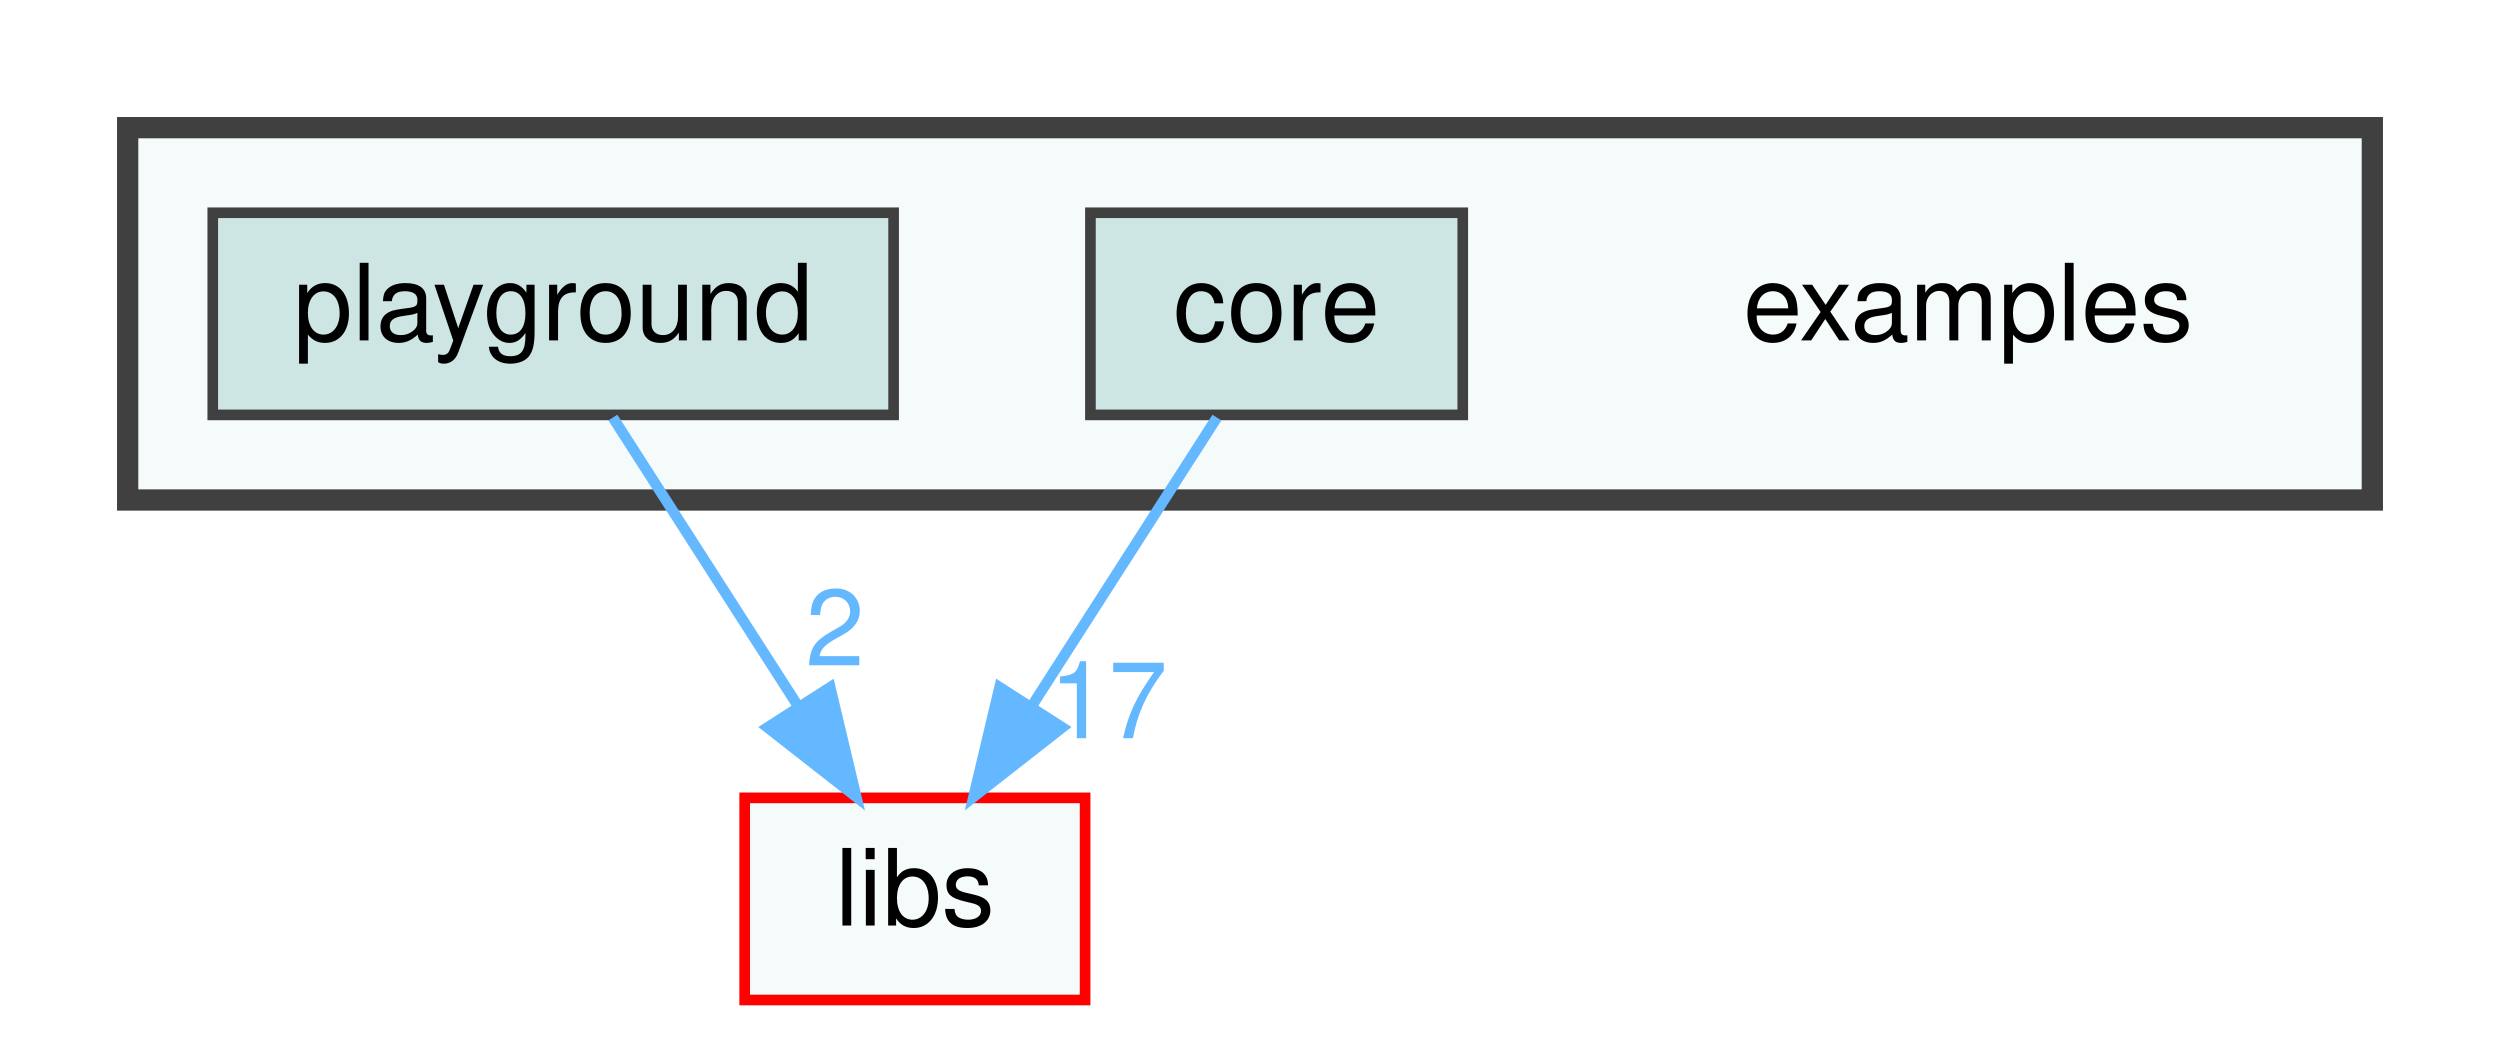
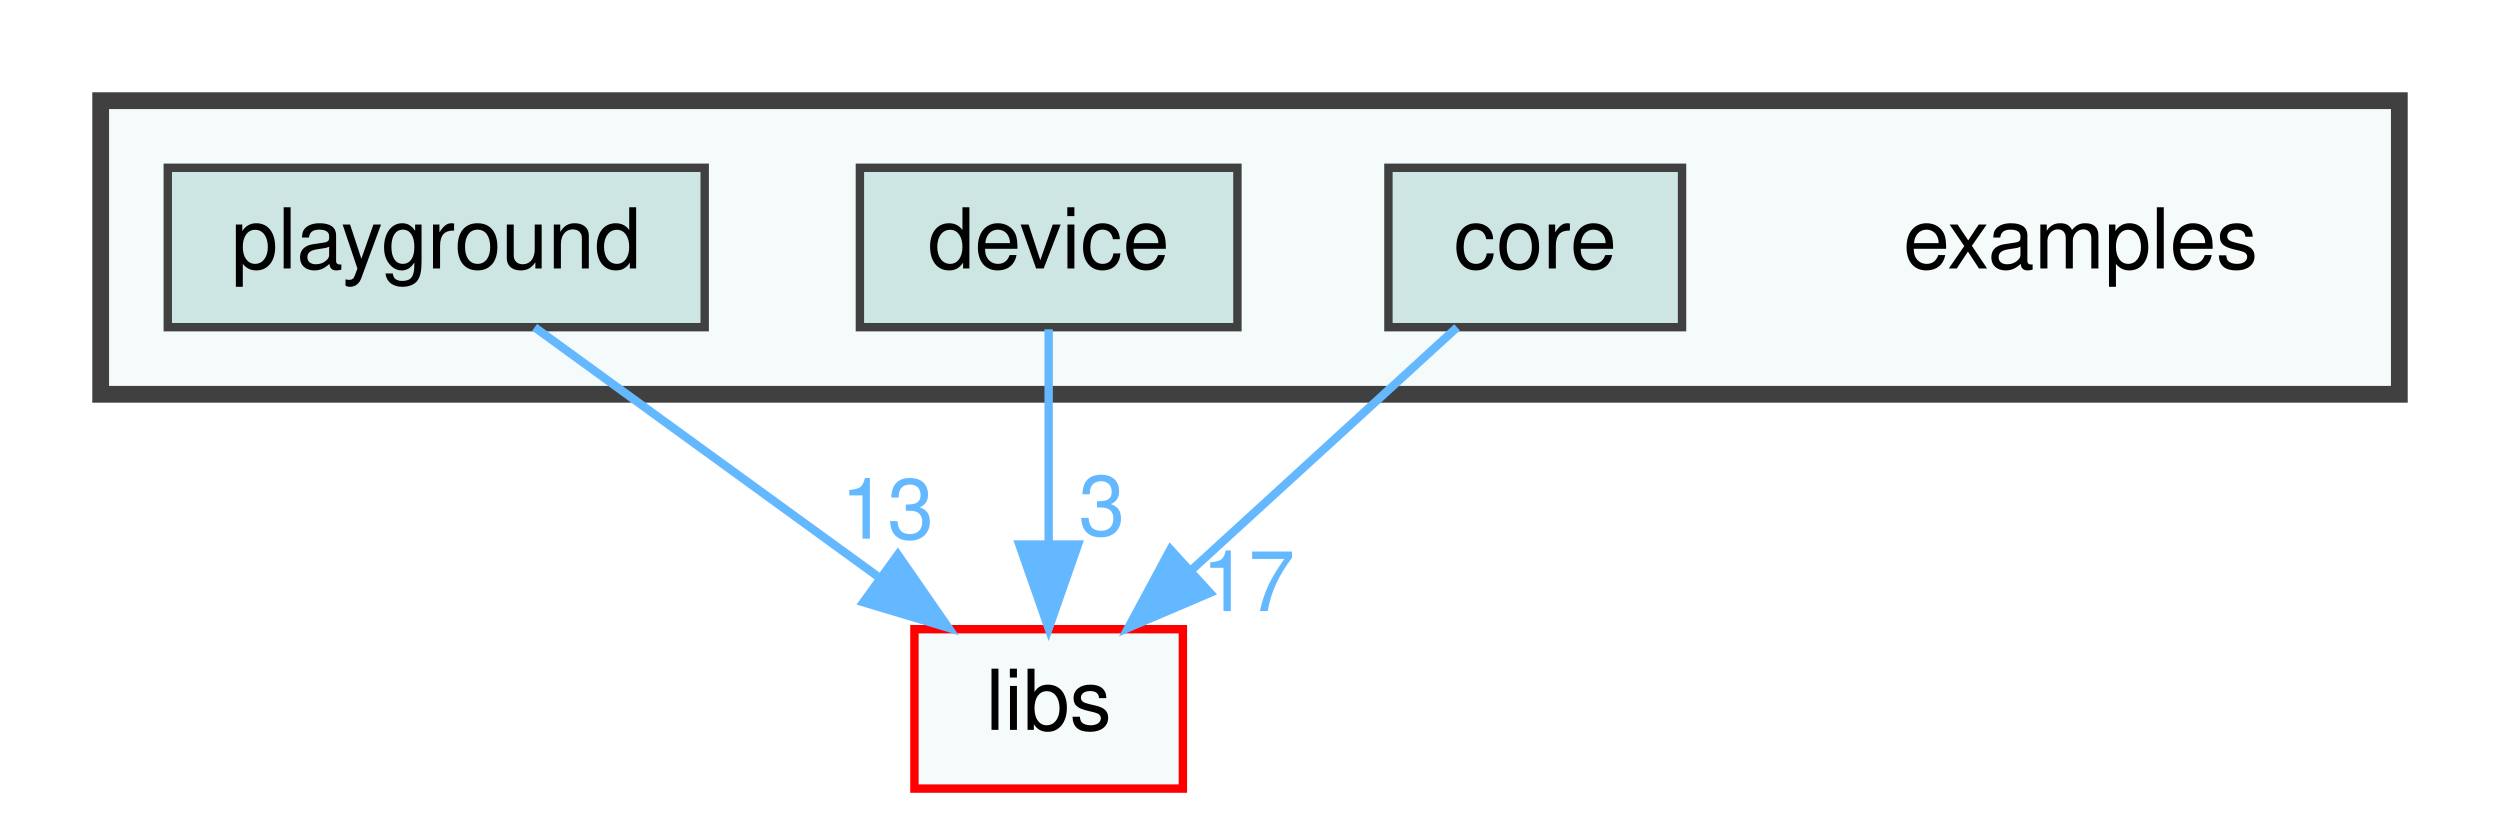
- <svg xmlns="http://www.w3.org/2000/svg" xmlns:xlink="http://www.w3.org/1999/xlink" width="235pt" height="98pt" viewBox="0.00 0.00 235.00 98.00">
+ <svg xmlns="http://www.w3.org/2000/svg" xmlns:xlink="http://www.w3.org/1999/xlink" width="298pt" height="98pt" viewBox="0.00 0.00 298.00 98.00">
  <g id="graph0" class="graph" transform="scale(1 1) rotate(0) translate(4 94)">
    <g id="clust1" class="cluster">
      <g id="a_clust1">
        <a xlink:href="dir_d28a4824dc47e487b107a5db32ef43c4.html" target="_top">
-           <polygon fill="#f5fafa" stroke="#404040" stroke-width="2" points="8,-47 8,-82 219,-82 219,-47 8,-47" />
+           <polygon fill="#f5fafa" stroke="#404040" stroke-width="2" points="8,-47 8,-82 282,-82 282,-47 8,-47" />
        </a>
      </g>
    </g>
    <g id="node1" class="node">
-       <text text-anchor="middle" x="181" y="-62" font-family="Helvetica,sans-Serif" font-size="10.00">examples</text>
+       <text text-anchor="middle" x="244" y="-62" font-family="Helvetica,sans-Serif" font-size="10.00">examples</text>
    </g>
    <g id="node2" class="node">
      <g id="a_node2">
        <a xlink:href="dir_cb6da2ea31edfb490111210b8133afc4.html" target="_top" xlink:title="core">
-           <polygon fill="#cde6e4" stroke="#404040" points="133.5,-74 98.5,-74 98.5,-55 133.5,-55 133.5,-74" />
-           <text text-anchor="middle" x="116" y="-62" font-family="Helvetica,sans-Serif" font-size="10.00">core</text>
+           <polygon fill="#cde6e4" stroke="#404040" points="196.5,-74 161.5,-74 161.5,-55 196.5,-55 196.5,-74" />
+           <text text-anchor="middle" x="179" y="-62" font-family="Helvetica,sans-Serif" font-size="10.00">core</text>
+         </a>
+       </g>
+     </g>
+     <g id="node5" class="node">
+       <g id="a_node5">
+         <a xlink:href="dir_87a455bccb09a92130c26a11a880c98a.html" target="_top" xlink:title="libs">
+           <polygon fill="#f5fafa" stroke="red" points="137,-19 105,-19 105,0 137,0 137,-19" />
+           <text text-anchor="middle" x="121" y="-7" font-family="Helvetica,sans-Serif" font-size="10.00">libs</text>
+         </a>
+       </g>
+     </g>
+     <g id="edge1" class="edge">
+       <g id="a_edge1">
+         <a xlink:href="dir_000006_000022.html" target="_top">
+           <path fill="none" stroke="#63b8ff" d="M169.68,-54.98C161.19,-47.23 148.44,-35.58 138.12,-26.14" />
+           <polygon fill="#63b8ff" stroke="#63b8ff" points="140.23,-23.33 130.49,-19.17 135.51,-28.5 140.23,-23.33" />
+         </a>
+       </g>
+       <g id="a_edge1-headlabel">
+         <a xlink:href="dir_000006_000022.html" target="_top" xlink:title="17">
+           <text text-anchor="middle" x="144.8" y="-21.16" font-family="Helvetica,sans-Serif" font-size="10.00" fill="#63b8ff">17</text>
+         </a>
+       </g>
+     </g>
+     <g id="node3" class="node">
+       <g id="a_node3">
+         <a xlink:href="dir_0a684a313e23d81d6e8f7b8793383804.html" target="_top" xlink:title="device">
+           <polygon fill="#cde6e4" stroke="#404040" points="143.5,-74 98.5,-74 98.5,-55 143.5,-55 143.5,-74" />
+           <text text-anchor="middle" x="121" y="-62" font-family="Helvetica,sans-Serif" font-size="10.00">device</text>
+         </a>
+       </g>
+     </g>
+     <g id="edge2" class="edge">
+       <g id="a_edge2">
+         <a xlink:href="dir_000011_000022.html" target="_top">
+           <path fill="none" stroke="#63b8ff" d="M121,-54.75C121,-47.8 121,-37.85 121,-29.13" />
+           <polygon fill="#63b8ff" stroke="#63b8ff" points="124.5,-29.09 121,-19.09 117.5,-29.09 124.5,-29.09" />
+         </a>
+       </g>
+       <g id="a_edge2-headlabel">
+         <a xlink:href="dir_000011_000022.html" target="_top" xlink:title="3">
+           <text text-anchor="middle" x="127.34" y="-30.18" font-family="Helvetica,sans-Serif" font-size="10.00" fill="#63b8ff">3</text>
        </a>
      </g>
    </g>
    <g id="node4" class="node">
      <g id="a_node4">
-         <a xlink:href="dir_87a455bccb09a92130c26a11a880c98a.html" target="_top" xlink:title="libs">
-           <polygon fill="#f5fafa" stroke="red" points="98,-19 66,-19 66,0 98,0 98,-19" />
-           <text text-anchor="middle" x="82" y="-7" font-family="Helvetica,sans-Serif" font-size="10.00">libs</text>
-         </a>
-       </g>
-     </g>
-     <g id="edge1" class="edge">
-       <g id="a_edge1">
-         <a xlink:href="dir_000006_000019.html" target="_top">
-           <path fill="none" stroke="#63b8ff" d="M110.39,-54.75C105.68,-47.42 98.83,-36.73 93.03,-27.7" />
-           <polygon fill="#63b8ff" stroke="#63b8ff" points="95.86,-25.62 87.51,-19.09 89.96,-29.4 95.86,-25.62" />
-         </a>
-       </g>
-       <g id="a_edge1-headlabel">
-         <a xlink:href="dir_000006_000019.html" target="_top" xlink:title="17">
-           <text text-anchor="middle" x="100.19" y="-24.61" font-family="Helvetica,sans-Serif" font-size="10.00" fill="#63b8ff">17</text>
-         </a>
-       </g>
-     </g>
-     <g id="node3" class="node">
-       <g id="a_node3">
        <a xlink:href="dir_2e59150782918430ad2a48f3b69c9500.html" target="_top" xlink:title="playground">
          <polygon fill="#cde6e4" stroke="#404040" points="80,-74 16,-74 16,-55 80,-55 80,-74" />
          <text text-anchor="middle" x="48" y="-62" font-family="Helvetica,sans-Serif" font-size="10.00">playground</text>
        </a>
      </g>
    </g>
-     <g id="edge2" class="edge">
-       <g id="a_edge2">
-         <a xlink:href="dir_000026_000019.html" target="_top">
-           <path fill="none" stroke="#63b8ff" d="M53.61,-54.75C58.32,-47.42 65.17,-36.73 70.97,-27.7" />
-           <polygon fill="#63b8ff" stroke="#63b8ff" points="74.04,-29.4 76.49,-19.09 68.14,-25.62 74.04,-29.4" />
+     <g id="edge3" class="edge">
+       <g id="a_edge3">
+         <a xlink:href="dir_000030_000022.html" target="_top">
+           <path fill="none" stroke="#63b8ff" d="M59.73,-54.98C70.73,-47 87.42,-34.88 100.6,-25.31" />
+           <polygon fill="#63b8ff" stroke="#63b8ff" points="103.02,-27.88 109.06,-19.17 98.91,-22.21 103.02,-27.88" />
        </a>
      </g>
-       <g id="a_edge2-headlabel">
-         <a xlink:href="dir_000026_000019.html" target="_top" xlink:title="2">
-           <text text-anchor="middle" x="74.49" y="-31.45" font-family="Helvetica,sans-Serif" font-size="10.00" fill="#63b8ff">2</text>
+       <g id="a_edge3-headlabel">
+         <a xlink:href="dir_000030_000022.html" target="_top" xlink:title="13">
+           <text text-anchor="middle" x="101.78" y="-29.79" font-family="Helvetica,sans-Serif" font-size="10.00" fill="#63b8ff">13</text>
        </a>
      </g>
    </g>
  </g>
</svg>
